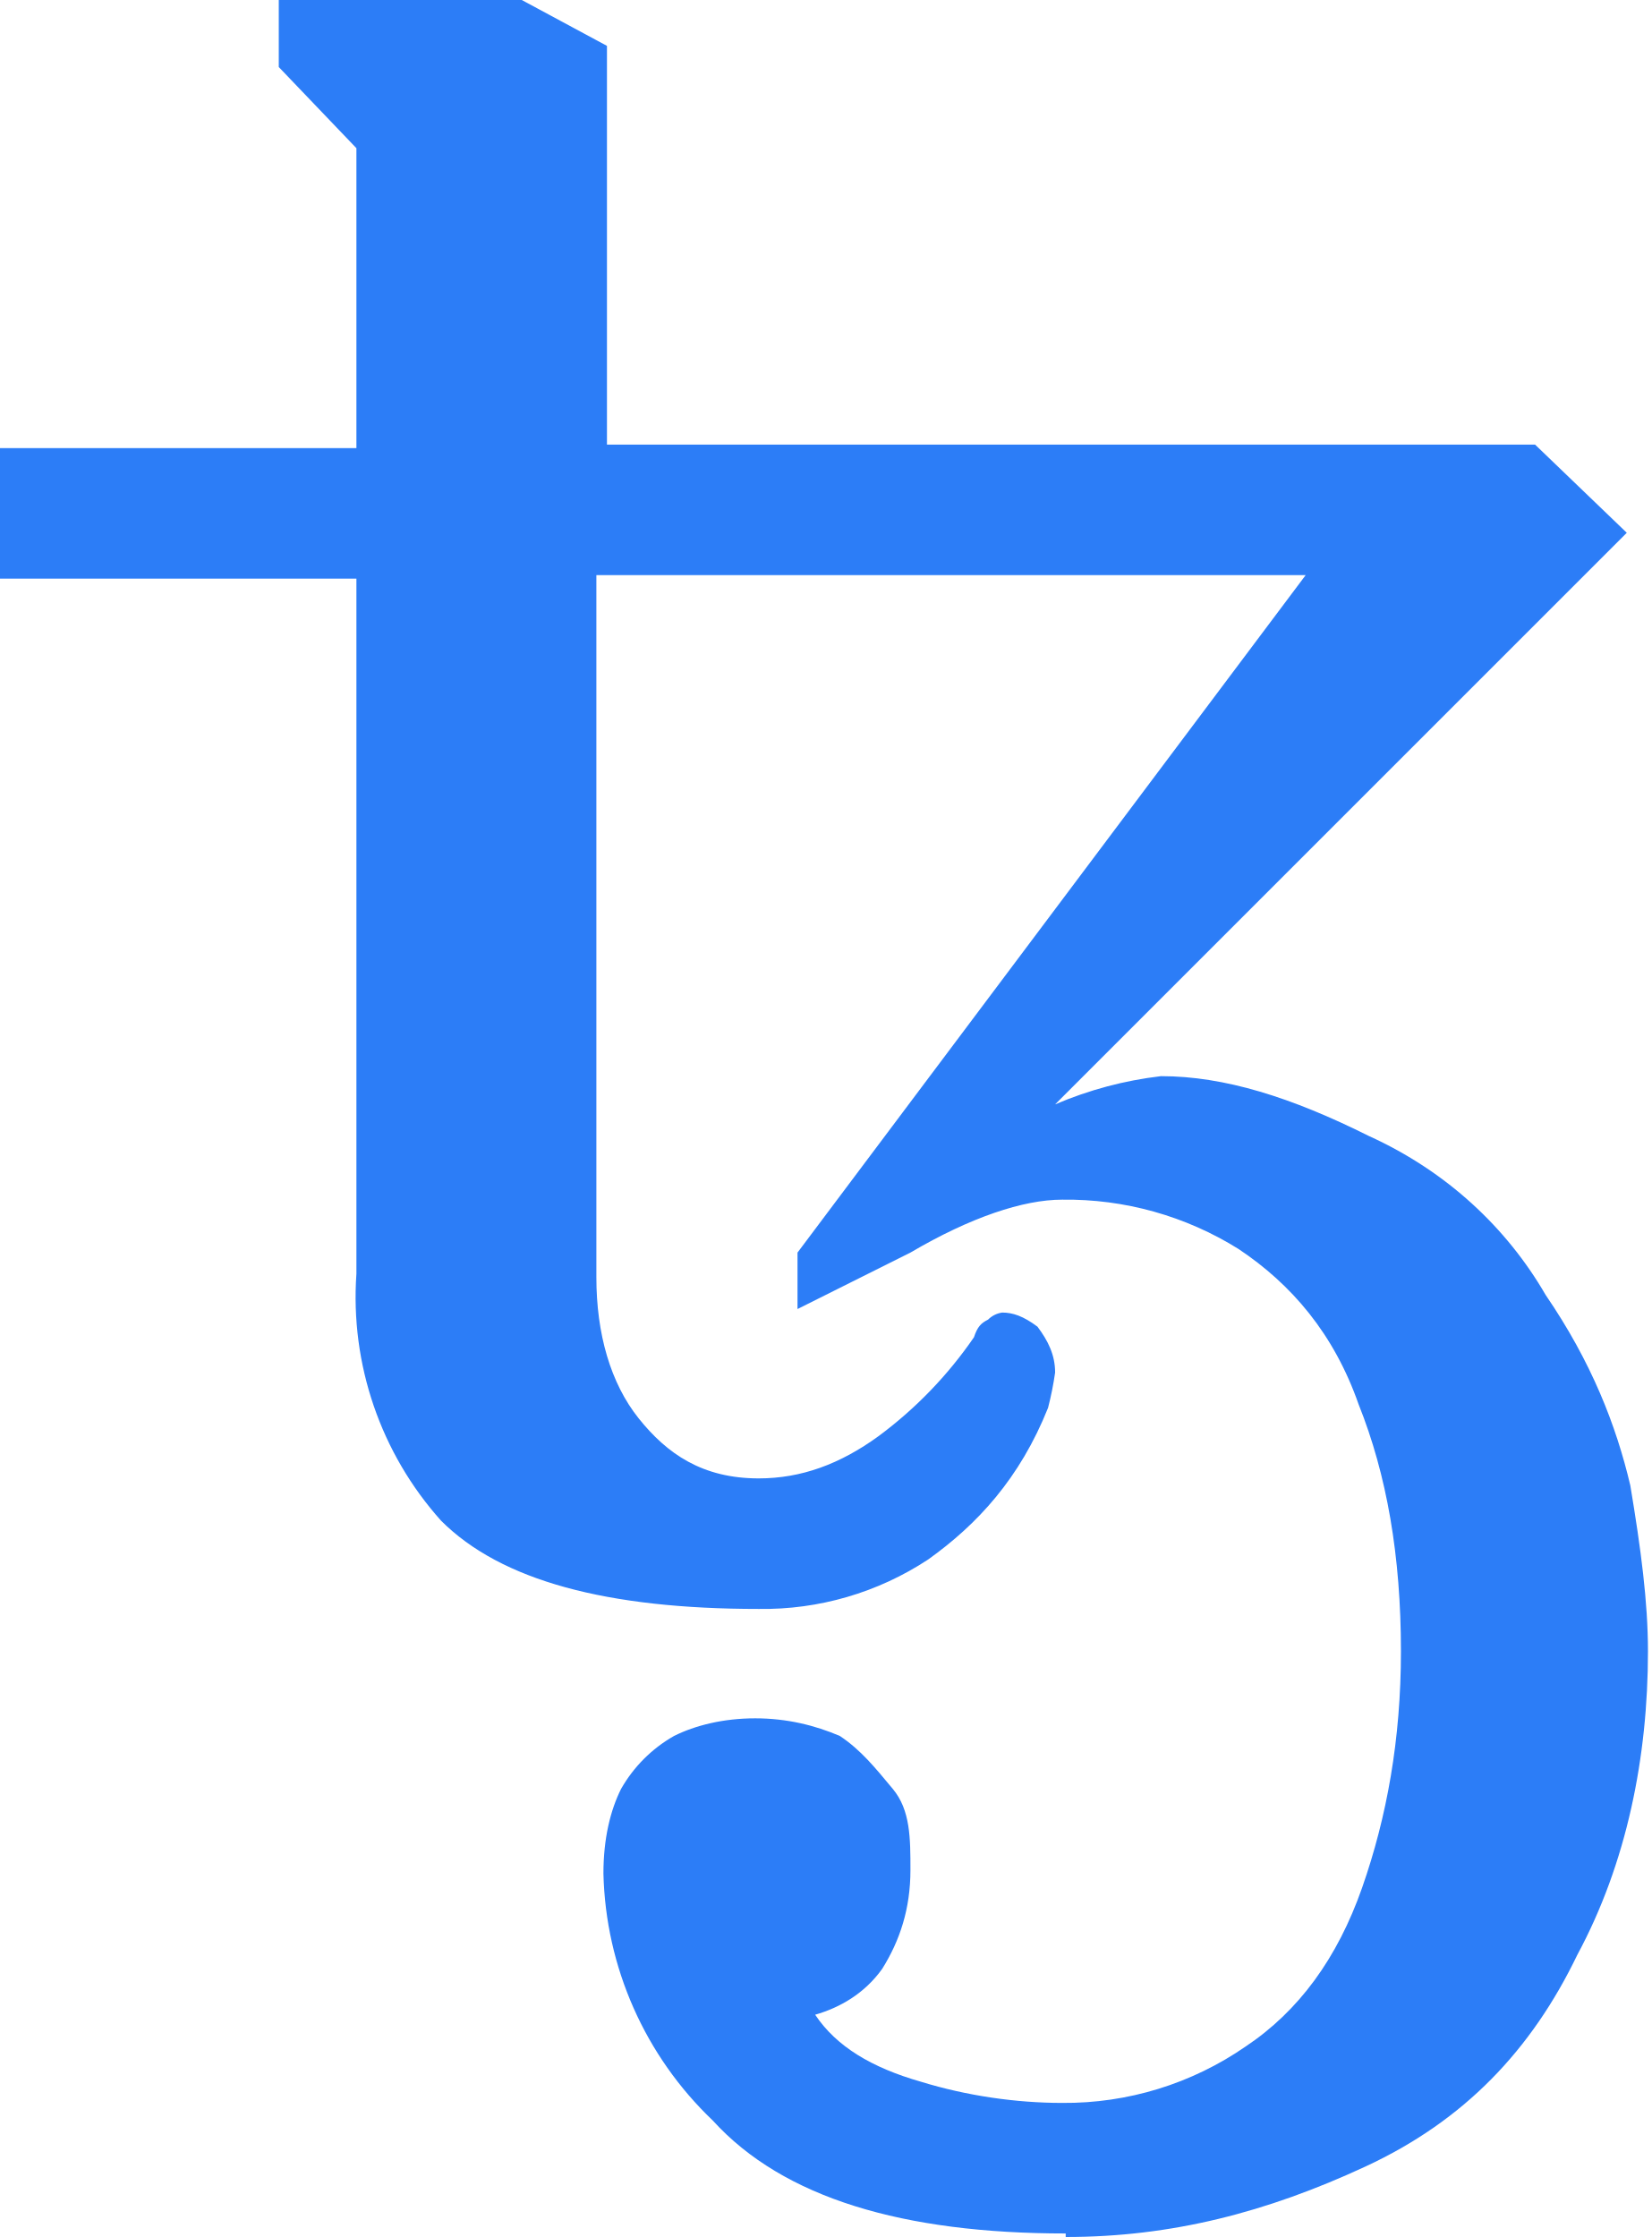
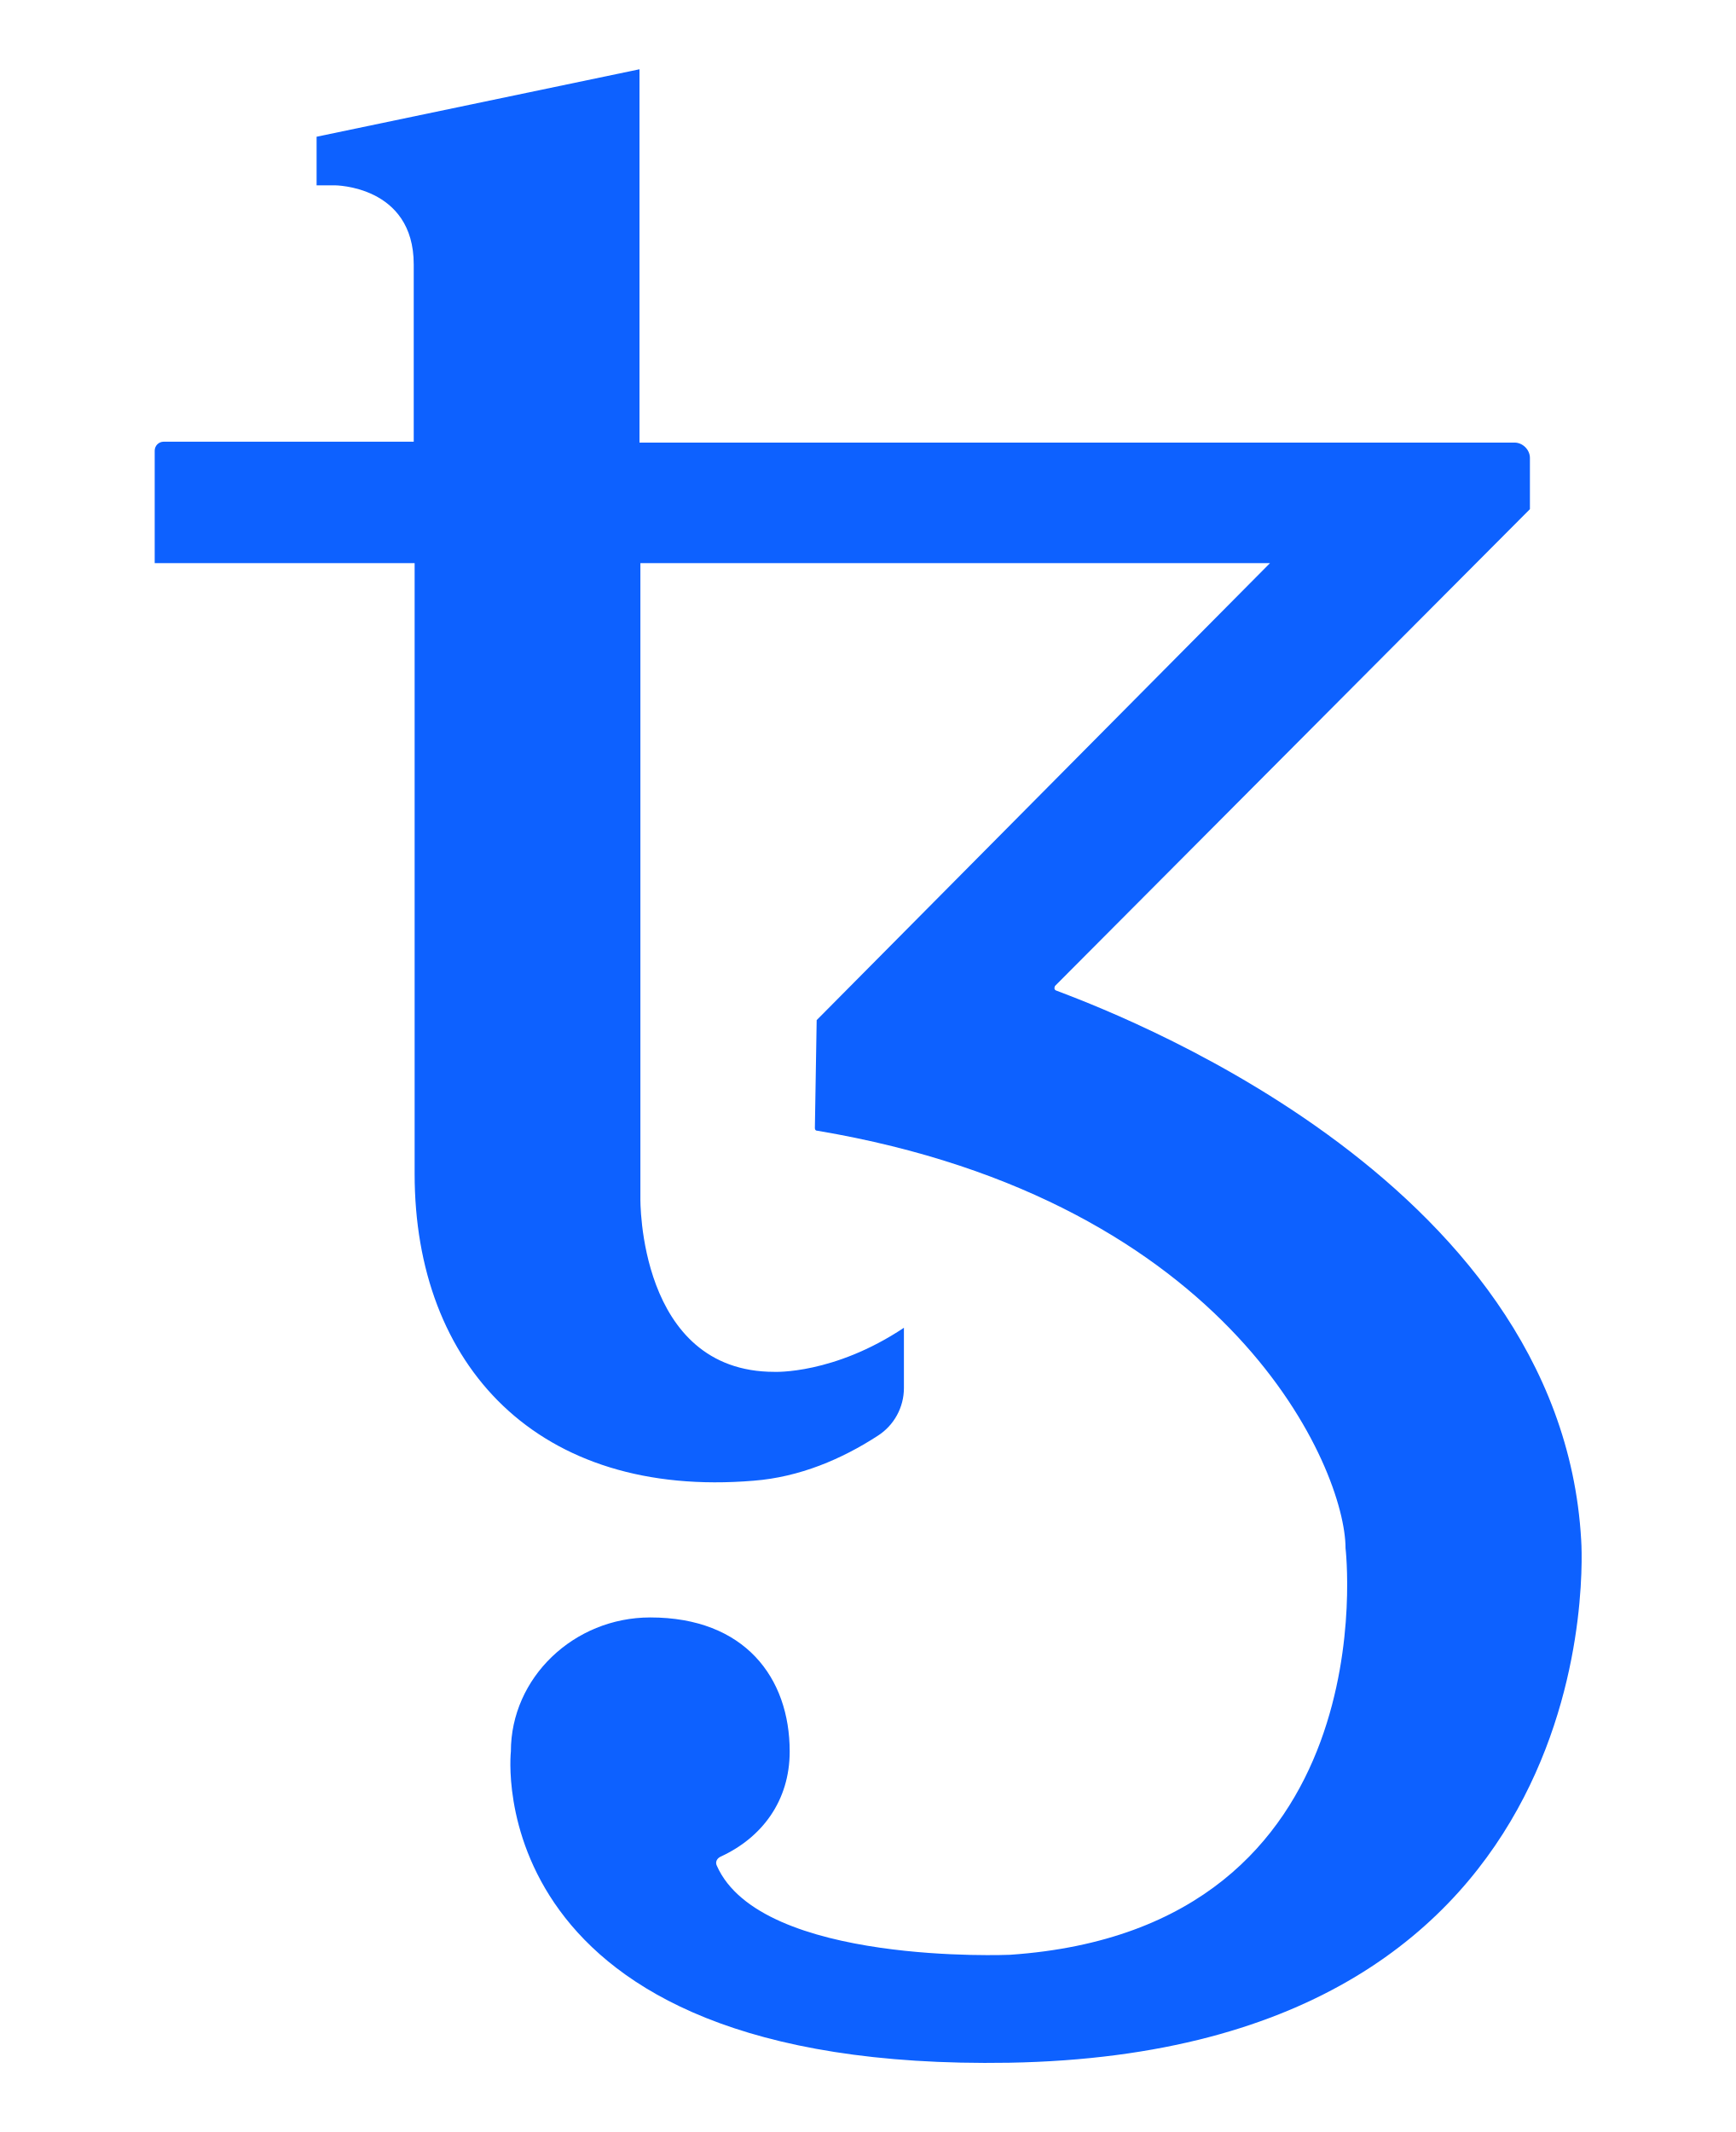
- <svg xmlns="http://www.w3.org/2000/svg" viewBox="0.1 0.1 46.8 63.4">
-   <path d="M30.3 63.4c-4.6 0-8-1-10-3.2a10 10 0 0 1-3.1-7c0-1 .2-1.8.5-2.4a4 4 0 0 1 1.5-1.5c.6-.3 1.4-.5 2.3-.5s1.7.2 2.4.5c.6.4 1 .9 1.5 1.5s.5 1.4.5 2.3c0 1.1-.3 2-.8 2.8-.5.7-1.2 1.1-1.9 1.3.6.9 1.6 1.5 3 1.9 1.3.4 2.7.6 4 .6a9 9 0 0 0 5.2-1.6c1.5-1 2.6-2.5 3.3-4.5s1.1-4.2 1.1-6.7c0-2.7-.4-5-1.2-7-.7-2-1.9-3.4-3.4-4.4a9.2 9.2 0 0 0-5-1.4c-1.1 0-2.6.5-4.3 1.5l-3.2 1.6v-1.6l14.4-19.2H17v19.9c0 1.6.4 3 1.2 4S20 42 21.6 42c1.2 0 2.3-.4 3.4-1.2a11.8 11.8 0 0 0 2.7-2.8c.1-.3.2-.4.4-.5a.7.7 0 0 1 .4-.2c.3 0 .6.1 1 .4.3.4.5.8.5 1.3a9.2 9.2 0 0 1-.2 1c-.8 2-2 3.3-3.4 4.3a8.5 8.5 0 0 1-4.8 1.4c-4.3 0-7.3-.8-9-2.5a9.5 9.5 0 0 1-2.4-7V16.5H.1v-3.7h10.1V4.3L8 2V0h6.7l2.6 1.4v11.3h26.3l2.6 2.5L30 31.4a10.8 10.8 0 0 1 3-.8c1.8 0 3.7.6 5.9 1.7 2.2 1 3.9 2.6 5 4.5 1.3 1.9 2 3.7 2.4 5.4.3 1.8.5 3.3.5 4.7 0 3-.6 6-2 8.6-1.3 2.7-3.2 4.7-6 6s-5.5 2-8.5 2z" fill="#2c7df7" />
+ <svg xmlns="http://www.w3.org/2000/svg" viewBox="0 0 193 237">
+   <path d="M175.8 171.2c-2.3-40.7-53.5-59.2-58.4-61.1-.2-.1-.2-.3-.1-.5l52.8-53v-5.7c0-.9-.8-1.7-1.7-1.7H71.1V7.7l-35.9 7.5v5.4h2s8.8 0 8.8 8.8v19.7H18.2a1 1 0 0 0-1 1v12.5h28.9v67.9c0 21.3 13.7 36.1 37.7 34.1 5.1-.4 9.8-2.4 13.8-5a6.3 6.3 0 0 0 2.9-5.3v-6.7c-7.8 5.2-14.4 4.9-14.4 4.9-15.2 0-14.9-19.3-14.9-19.3V62.6h70l-50.4 50.8-.2 12c0 .2.1.3.3.3 46.2 7.8 58.7 37.7 58.7 46.4 0 0 5 42.3-37.3 45.2 0 0-27.7 1.2-32.6-9.9-.2-.4 0-.8.4-1 4.6-2.1 7.7-6.2 7.7-11.7 0-8.2-5-14.9-15.5-14.9-8.5 0-15.5 6.7-15.5 14.9 0 0-4 35.6 55.4 34.6 67.8-1.2 63.6-58.1 63.6-58.1z" fill="#0d61ff" />
</svg>
